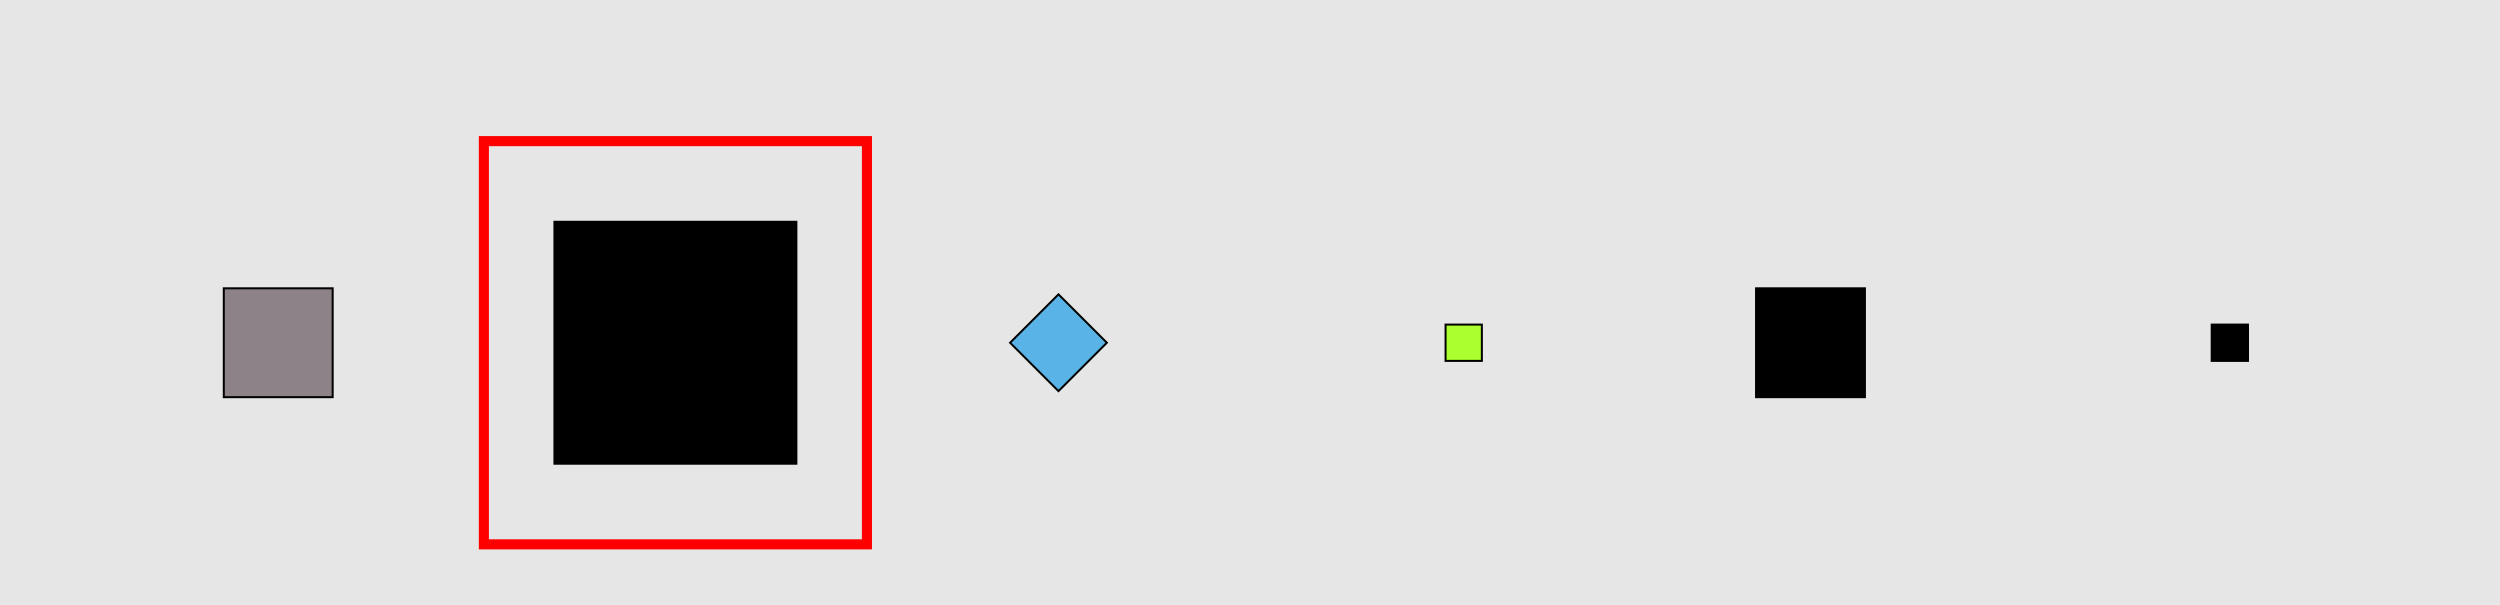
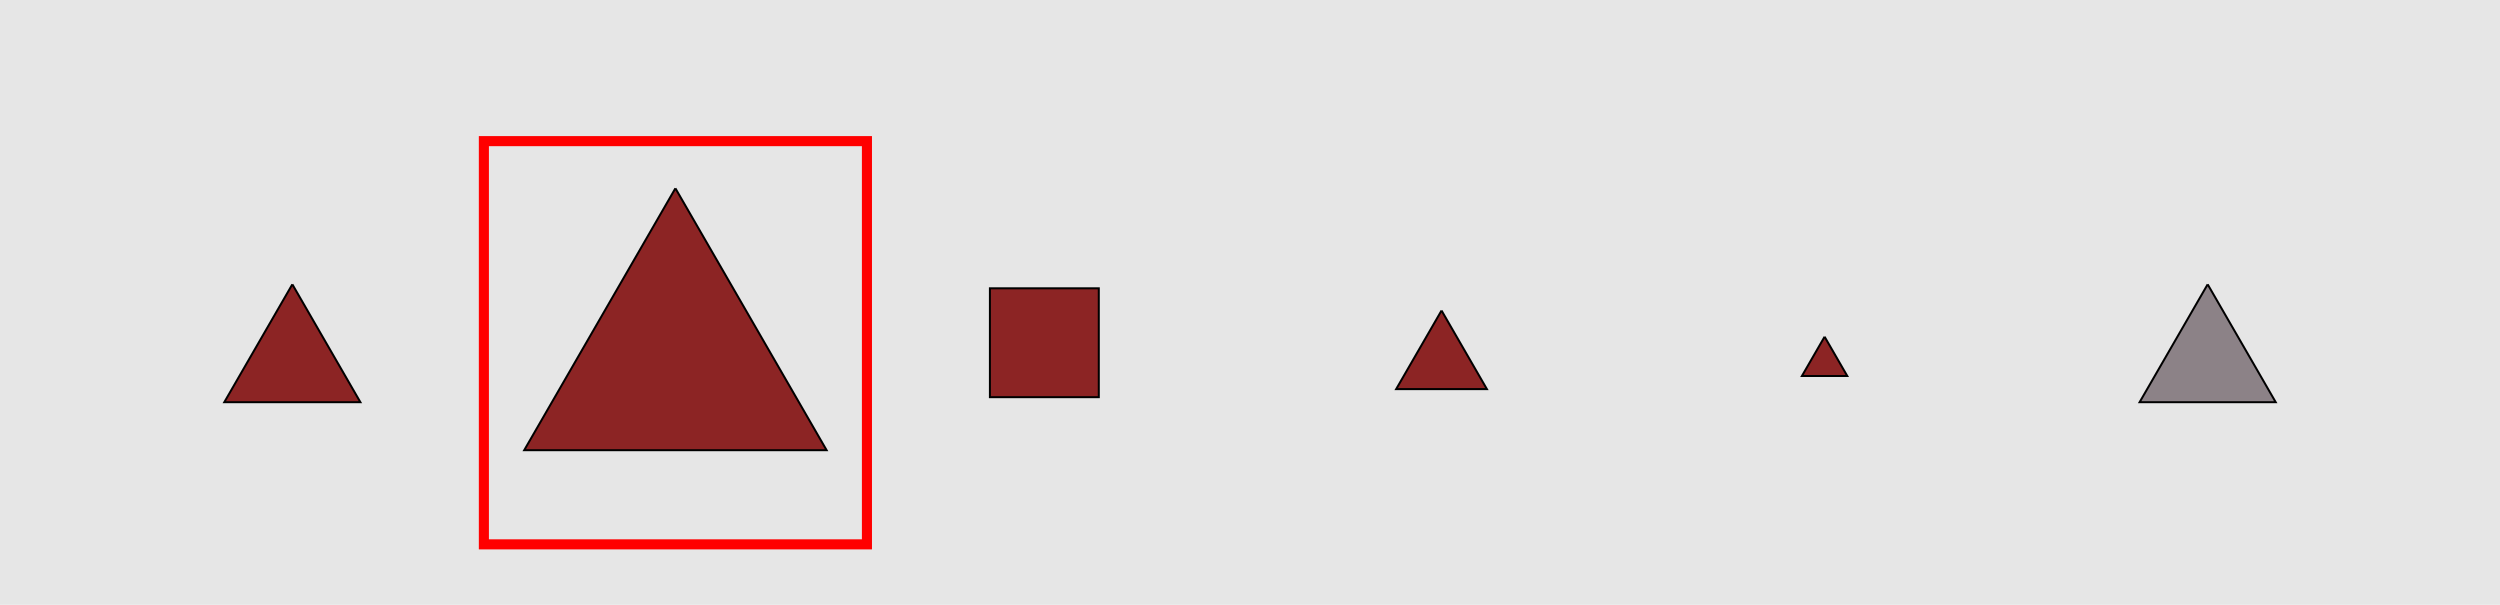
<svg xmlns="http://www.w3.org/2000/svg" width="1240pt" height="300pt" viewBox="0 0 1240 300" version="1.1">
-   <g id="surface276">
+   <g id="surface836">
    <rect x="0" y="0" width="1240" height="300" style="fill:rgb(90%,90%,90%);fill-opacity:1;stroke:none;" />
    <path style="fill:none;stroke-width:5;stroke-linecap:butt;stroke-linejoin:miter;stroke:rgb(100%,0%,0%);stroke-opacity:1;stroke-miterlimit:10;" d="M 240 270 L 430 270 L 430 70 L 240 70 Z M 240 270 " />
-     <path style="fill-rule:nonzero;fill:rgb(55%,51%,53%);fill-opacity:1;stroke-width:1;stroke-linecap:butt;stroke-linejoin:miter;stroke:rgb(0%,0%,0%);stroke-opacity:1;stroke-miterlimit:10;" d="M 111 143 L 165 143 L 165 197 L 111 197 Z M 111 143 " />
-     <path style="fill-rule:nonzero;fill:rgb(0%,0%,0%);fill-opacity:1;stroke-width:1;stroke-linecap:butt;stroke-linejoin:miter;stroke:rgb(0%,0%,0%);stroke-opacity:1;stroke-miterlimit:10;" d="M 275 110 L 395 110 L 395 230 L 275 230 Z M 275 110 " />
-     <path style="fill-rule:nonzero;fill:rgb(35%,70%,90%);fill-opacity:1;stroke-width:1;stroke-linecap:butt;stroke-linejoin:miter;stroke:rgb(0%,0%,0%);stroke-opacity:1;stroke-miterlimit:10;" d="M 525 146 L 549 170 L 525 194 L 501 170 Z M 525 146 " />
-     <path style="fill-rule:nonzero;fill:rgb(67%,100%,18%);fill-opacity:1;stroke-width:1;stroke-linecap:butt;stroke-linejoin:miter;stroke:rgb(0%,0%,0%);stroke-opacity:1;stroke-miterlimit:10;" d="M 717 161 L 735 161 L 735 179 L 717 179 Z M 717 161 " />
-     <path style="fill-rule:nonzero;fill:rgb(0%,0%,0%);fill-opacity:1;stroke-width:1;stroke-linecap:butt;stroke-linejoin:miter;stroke:rgb(0%,0%,0%);stroke-opacity:1;stroke-miterlimit:10;" d="M 871 143 L 925 143 L 925 197 L 871 197 Z M 871 143 " />
-     <path style="fill-rule:nonzero;fill:rgb(0%,0%,0%);fill-opacity:1;stroke-width:1;stroke-linecap:butt;stroke-linejoin:miter;stroke:rgb(0%,0%,0%);stroke-opacity:1;stroke-miterlimit:10;" d="M 1097 161 L 1115 161 L 1115 179 L 1097 179 Z M 1097 161 " />
+     <path style="fill-rule:nonzero;fill:rgb(55%,14%,14%);fill-opacity:1;stroke-width:1;stroke-linecap:butt;stroke-linejoin:miter;stroke:rgb(0%,0%,0%);stroke-opacity:1;stroke-miterlimit:10;" d="M 145 141.027 L 111.25 199.484 L 178.75 199.484 L 145 141.027 " />
+     <path style="fill-rule:nonzero;fill:rgb(55%,14%,14%);fill-opacity:1;stroke-width:1;stroke-linecap:butt;stroke-linejoin:miter;stroke:rgb(0%,0%,0%);stroke-opacity:1;stroke-miterlimit:10;" d="M 335 93.398 L 260 223.301 L 410 223.301 L 335 93.398 " />
+     <path style="fill-rule:nonzero;fill:rgb(55%,14%,14%);fill-opacity:1;stroke-width:1;stroke-linecap:butt;stroke-linejoin:miter;stroke:rgb(0%,0%,0%);stroke-opacity:1;stroke-miterlimit:10;" d="M 491 143 L 545 143 L 545 197 L 491 197 Z M 491 143 " />
+     <path style="fill-rule:nonzero;fill:rgb(55%,14%,14%);fill-opacity:1;stroke-width:1;stroke-linecap:butt;stroke-linejoin:miter;stroke:rgb(0%,0%,0%);stroke-opacity:1;stroke-miterlimit:10;" d="M 715 154.02 L 692.5 192.992 L 737.5 192.992 L 715 154.02 " />
+     <path style="fill-rule:nonzero;fill:rgb(55%,14%,14%);fill-opacity:1;stroke-width:1;stroke-linecap:butt;stroke-linejoin:miter;stroke:rgb(0%,0%,0%);stroke-opacity:1;stroke-miterlimit:10;" d="M 905 167.008 L 893.75 186.496 L 916.25 186.496 L 905 167.008 " />
+     <path style="fill-rule:nonzero;fill:rgb(55%,51%,53%);fill-opacity:1;stroke-width:1;stroke-linecap:butt;stroke-linejoin:miter;stroke:rgb(0%,0%,0%);stroke-opacity:1;stroke-miterlimit:10;" d="M 1095 141.027 L 1061.25 199.484 L 1128.75 199.484 L 1095 141.027 " />
  </g>
</svg>
